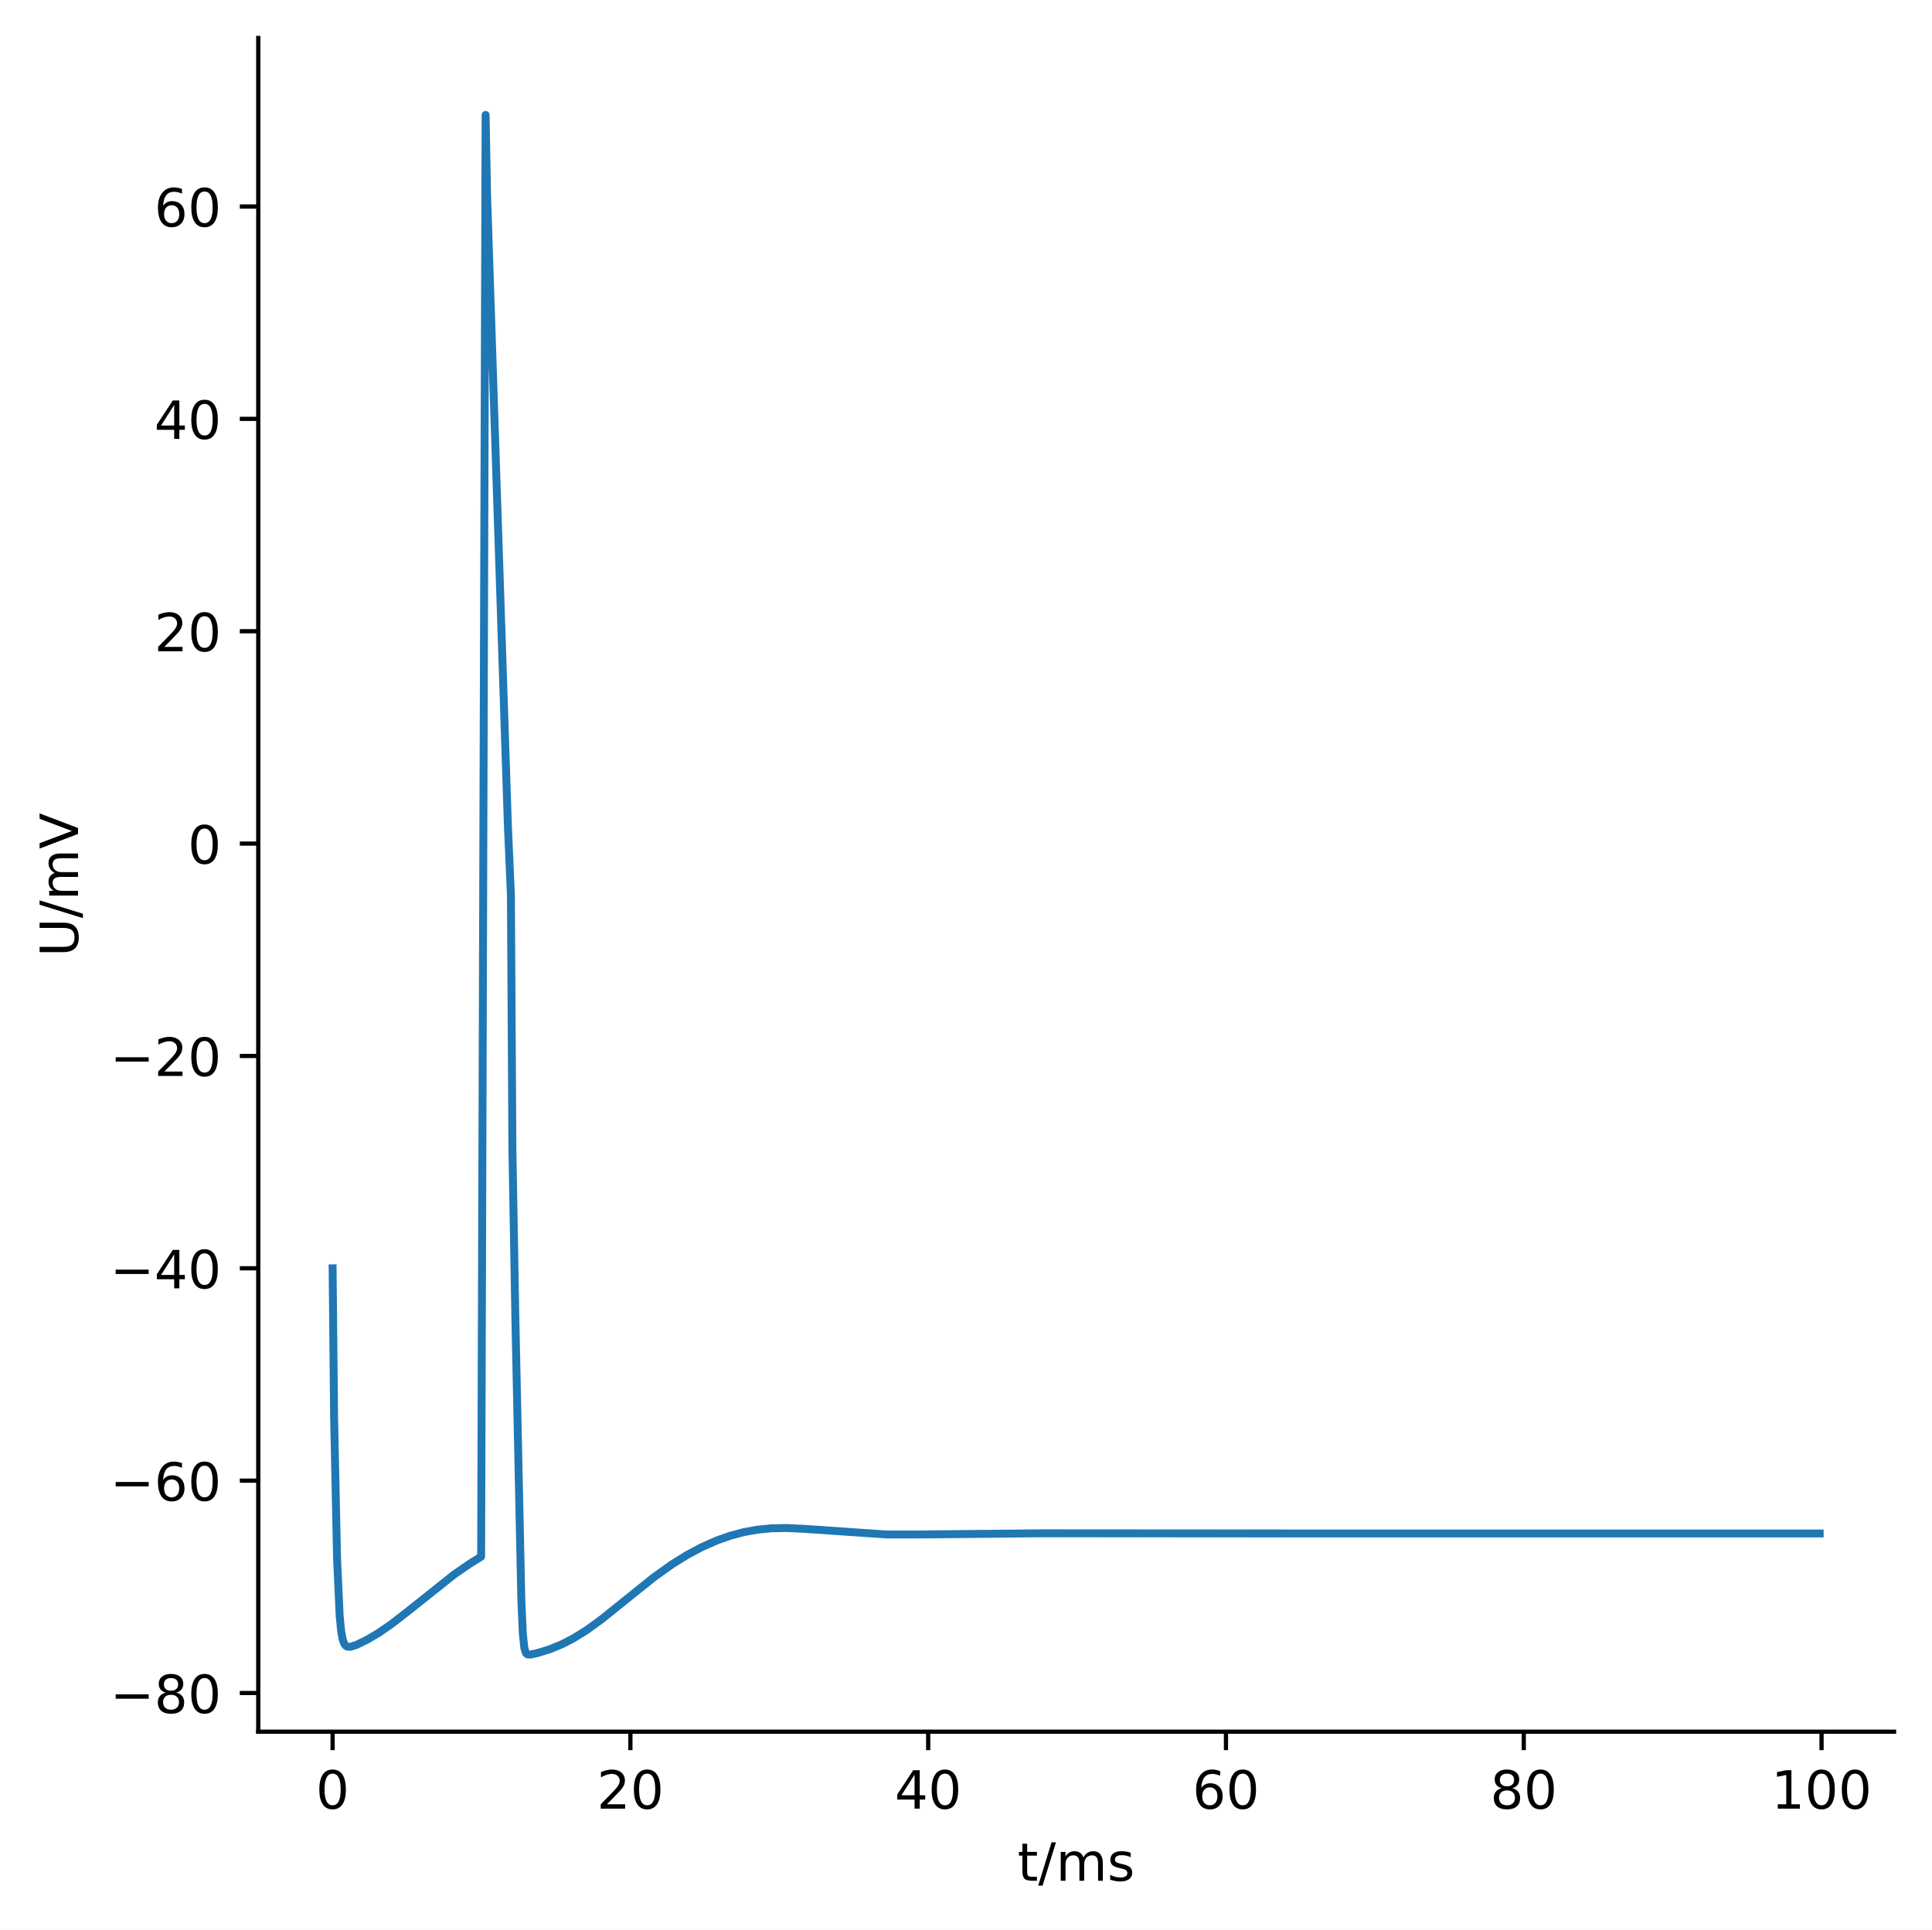
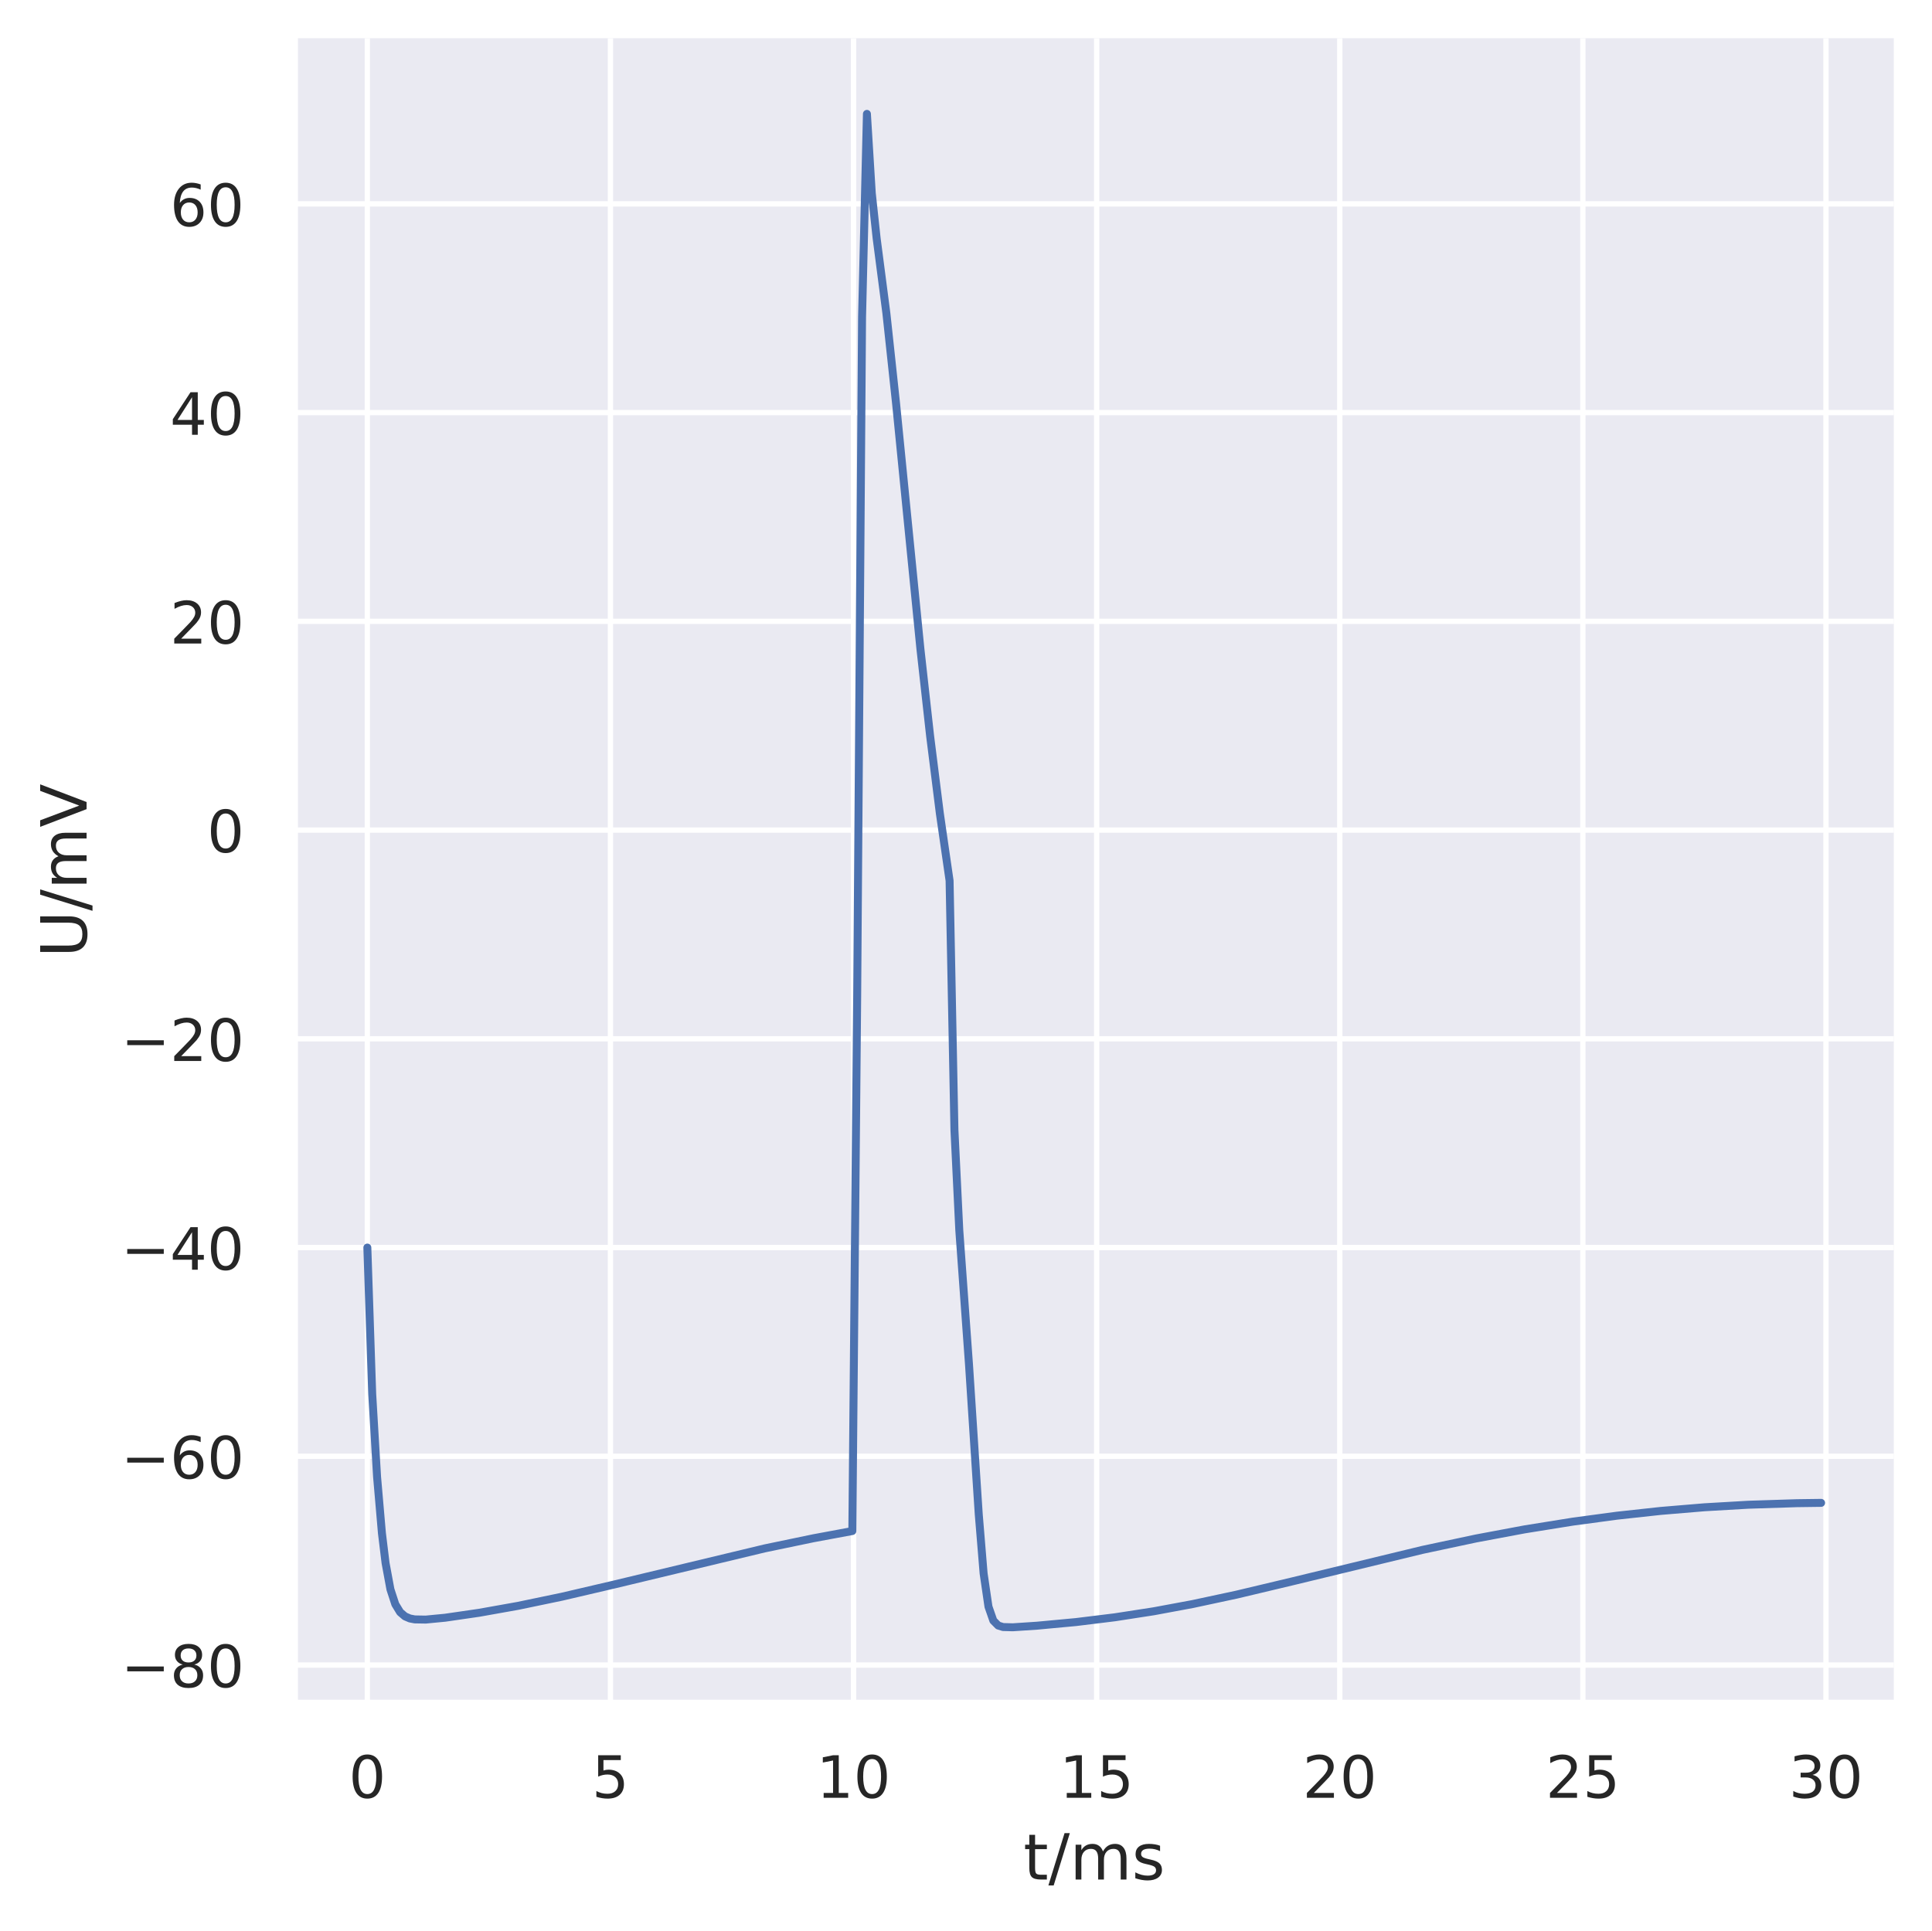
- <svg xmlns="http://www.w3.org/2000/svg" xmlns:xlink="http://www.w3.org/1999/xlink" height="366.076pt" version="1.1" viewBox="0 0 366.433 366.076" width="366.433pt">
+ <svg xmlns="http://www.w3.org/2000/svg" xmlns:xlink="http://www.w3.org/1999/xlink" height="363.94pt" version="1.1" viewBox="0 0 364.089 363.94" width="364.089pt">
  <defs>
    <style type="text/css">
*{stroke-linecap:butt;stroke-linejoin:round;}
  </style>
  </defs>
  <g id="figure_1">
    <g id="patch_1">
-       <path d="M 0 366.076  L 366.433 366.076  L 366.433 0  L 0 0  z " style="fill:#ffffff;" />
+       <path d="M 0 363.94  L 364.089 363.94  L 364.089 0  L 0 0  z " style="fill:#ffffff;" />
    </g>
    <g id="axes_1">
      <g id="patch_2">
-         <path d="M 48.983 328.52  L 359.233 328.52  L 359.233 7.2  L 48.983 7.2  z " style="fill:#ffffff;" />
+         <path d="M 55.529 320.98  L 356.889 320.98  L 356.889 7.2  L 55.529 7.2  z " style="fill:#eaeaf2;" />
      </g>
      <g id="matplotlib.axis_1">
        <g id="xtick_1">
          <g id="line2d_1">
-             <defs>
-               <path d="M 0 0  L 0 3.5  " id="m49bb8fd34e" style="stroke:#000000;stroke-width:0.8;" />
-             </defs>
-             <g>
-               <use style="stroke:#000000;stroke-width:0.8;" x="63.085" xlink:href="#m49bb8fd34e" y="328.52" />
-             </g>
+             <path clip-path="url(#p44c0473347)" d="M 69.227 320.98  L 69.227 7.2  " style="fill:none;stroke:#ffffff;stroke-linecap:round;" />
          </g>
          <g id="text_1">
            <defs>
              <path d="M 31.781 66.406  Q 24.172 66.406 20.328 58.906  Q 16.5 51.422 16.5 36.375  Q 16.5 21.391 20.328 13.891  Q 24.172 6.391 31.781 6.391  Q 39.453 6.391 43.281 13.891  Q 47.125 21.391 47.125 36.375  Q 47.125 51.422 43.281 58.906  Q 39.453 66.406 31.781 66.406  z M 31.781 74.219  Q 44.047 74.219 50.516 64.516  Q 56.984 54.828 56.984 36.375  Q 56.984 17.969 50.516 8.266  Q 44.047 -1.422 31.781 -1.422  Q 19.531 -1.422 13.062 8.266  Q 6.594 17.969 6.594 36.375  Q 6.594 54.828 13.062 64.516  Q 19.531 74.219 31.781 74.219  z " id="DejaVuSans-48" />
            </defs>
-             <g transform="translate(59.90384 343.1184)scale(0.1 -0.1)">
+             <g style="fill:#262626;" transform="translate(65.72771 338.8383)scale(0.11 -0.11)">
              <use xlink:href="#DejaVuSans-48" />
            </g>
          </g>
        </g>
        <g id="xtick_2">
          <g id="line2d_2">
-             <g>
-               <use style="stroke:#000000;stroke-width:0.8;" x="119.565" xlink:href="#m49bb8fd34e" y="328.52" />
-             </g>
+             <path clip-path="url(#p44c0473347)" d="M 115.04 320.98  L 115.04 7.2  " style="fill:none;stroke:#ffffff;stroke-linecap:round;" />
          </g>
          <g id="text_2">
            <defs>
-               <path d="M 19.188 8.297  L 53.609 8.297  L 53.609 0  L 7.328 0  L 7.328 8.297  Q 12.938 14.109 22.625 23.891  Q 32.328 33.688 34.812 36.531  Q 39.547 41.844 41.422 45.531  Q 43.312 49.219 43.312 52.781  Q 43.312 58.594 39.234 62.25  Q 35.156 65.922 28.609 65.922  Q 23.969 65.922 18.812 64.312  Q 13.672 62.703 7.812 59.422  L 7.812 69.391  Q 13.766 71.781 18.938 73  Q 24.125 74.219 28.422 74.219  Q 39.75 74.219 46.484 68.547  Q 53.219 62.891 53.219 53.422  Q 53.219 48.922 51.531 44.891  Q 49.859 40.875 45.406 35.406  Q 44.188 33.984 37.641 27.219  Q 31.109 20.453 19.188 8.297  z " id="DejaVuSans-50" />
-             </defs>
-             <g transform="translate(113.2023 343.1184)scale(0.1 -0.1)">
-               <use xlink:href="#DejaVuSans-50" />
-               <use x="63.623" xlink:href="#DejaVuSans-48" />
+               <path d="M 10.797 72.906  L 49.516 72.906  L 49.516 64.594  L 19.828 64.594  L 19.828 46.734  Q 21.969 47.469 24.109 47.828  Q 26.266 48.188 28.422 48.188  Q 40.625 48.188 47.75 41.5  Q 54.891 34.812 54.891 23.391  Q 54.891 11.625 47.562 5.094  Q 40.234 -1.422 26.906 -1.422  Q 22.312 -1.422 17.547 -0.641  Q 12.797 0.141 7.719 1.703  L 7.719 11.625  Q 12.109 9.234 16.797 8.062  Q 21.484 6.891 26.703 6.891  Q 35.156 6.891 40.078 11.328  Q 45.016 15.766 45.016 23.391  Q 45.016 31 40.078 35.438  Q 35.156 39.891 26.703 39.891  Q 22.75 39.891 18.812 39.016  Q 14.891 38.141 10.797 36.281  z " id="DejaVuSans-53" />
+             </defs>
+             <g style="fill:#262626;" transform="translate(111.541 338.8383)scale(0.11 -0.11)">
+               <use xlink:href="#DejaVuSans-53" />
            </g>
          </g>
        </g>
        <g id="xtick_3">
          <g id="line2d_3">
-             <g>
-               <use style="stroke:#000000;stroke-width:0.8;" x="176.044" xlink:href="#m49bb8fd34e" y="328.52" />
-             </g>
+             <path clip-path="url(#p44c0473347)" d="M 160.854 320.98  L 160.854 7.2  " style="fill:none;stroke:#ffffff;stroke-linecap:round;" />
          </g>
          <g id="text_3">
            <defs>
-               <path d="M 37.797 64.312  L 12.891 25.391  L 37.797 25.391  z M 35.203 72.906  L 47.609 72.906  L 47.609 25.391  L 58.016 25.391  L 58.016 17.188  L 47.609 17.188  L 47.609 0  L 37.797 0  L 37.797 17.188  L 4.891 17.188  L 4.891 26.703  z " id="DejaVuSans-52" />
-             </defs>
-             <g transform="translate(169.682 343.1184)scale(0.1 -0.1)">
-               <use xlink:href="#DejaVuSans-52" />
+               <path d="M 12.406 8.297  L 28.516 8.297  L 28.516 63.922  L 10.984 60.406  L 10.984 69.391  L 28.422 72.906  L 38.281 72.906  L 38.281 8.297  L 54.391 8.297  L 54.391 0  L 12.406 0  z " id="DejaVuSans-49" />
+             </defs>
+             <g style="fill:#262626;" transform="translate(153.855 338.8383)scale(0.11 -0.11)">
+               <use xlink:href="#DejaVuSans-49" />
              <use x="63.623" xlink:href="#DejaVuSans-48" />
            </g>
          </g>
        </g>
        <g id="xtick_4">
          <g id="line2d_4">
-             <g>
-               <use style="stroke:#000000;stroke-width:0.8;" x="232.524" xlink:href="#m49bb8fd34e" y="328.52" />
-             </g>
+             <path clip-path="url(#p44c0473347)" d="M 206.667 320.98  L 206.667 7.2  " style="fill:none;stroke:#ffffff;stroke-linecap:round;" />
          </g>
          <g id="text_4">
-             <defs>
-               <path d="M 33.016 40.375  Q 26.375 40.375 22.484 35.828  Q 18.609 31.297 18.609 23.391  Q 18.609 15.531 22.484 10.953  Q 26.375 6.391 33.016 6.391  Q 39.656 6.391 43.531 10.953  Q 47.406 15.531 47.406 23.391  Q 47.406 31.297 43.531 35.828  Q 39.656 40.375 33.016 40.375  z M 52.594 71.297  L 52.594 62.312  Q 48.875 64.062 45.094 64.984  Q 41.312 65.922 37.594 65.922  Q 27.828 65.922 22.672 59.328  Q 17.531 52.734 16.797 39.406  Q 19.672 43.656 24.016 45.922  Q 28.375 48.188 33.594 48.188  Q 44.578 48.188 50.953 41.516  Q 57.328 34.859 57.328 23.391  Q 57.328 12.156 50.688 5.359  Q 44.047 -1.422 33.016 -1.422  Q 20.359 -1.422 13.672 8.266  Q 6.984 17.969 6.984 36.375  Q 6.984 53.656 15.188 63.938  Q 23.391 74.219 37.203 74.219  Q 40.922 74.219 44.703 73.484  Q 48.484 72.75 52.594 71.297  z " id="DejaVuSans-54" />
-             </defs>
-             <g transform="translate(226.1617 343.1184)scale(0.1 -0.1)">
-               <use xlink:href="#DejaVuSans-54" />
-               <use x="63.623" xlink:href="#DejaVuSans-48" />
+             <g style="fill:#262626;" transform="translate(199.6683 338.8383)scale(0.11 -0.11)">
+               <use xlink:href="#DejaVuSans-49" />
+               <use x="63.623" xlink:href="#DejaVuSans-53" />
            </g>
          </g>
        </g>
        <g id="xtick_5">
          <g id="line2d_5">
-             <g>
-               <use style="stroke:#000000;stroke-width:0.8;" x="289.004" xlink:href="#m49bb8fd34e" y="328.52" />
-             </g>
+             <path clip-path="url(#p44c0473347)" d="M 252.48 320.98  L 252.48 7.2  " style="fill:none;stroke:#ffffff;stroke-linecap:round;" />
          </g>
          <g id="text_5">
            <defs>
-               <path d="M 31.781 34.625  Q 24.75 34.625 20.719 30.859  Q 16.703 27.094 16.703 20.516  Q 16.703 13.922 20.719 10.156  Q 24.75 6.391 31.781 6.391  Q 38.812 6.391 42.859 10.172  Q 46.922 13.969 46.922 20.516  Q 46.922 27.094 42.891 30.859  Q 38.875 34.625 31.781 34.625  z M 21.922 38.812  Q 15.578 40.375 12.031 44.719  Q 8.5 49.078 8.5 55.328  Q 8.5 64.062 14.719 69.141  Q 20.953 74.219 31.781 74.219  Q 42.672 74.219 48.875 69.141  Q 55.078 64.062 55.078 55.328  Q 55.078 49.078 51.531 44.719  Q 48 40.375 41.703 38.812  Q 48.828 37.156 52.797 32.312  Q 56.781 27.484 56.781 20.516  Q 56.781 9.906 50.312 4.234  Q 43.844 -1.422 31.781 -1.422  Q 19.734 -1.422 13.25 4.234  Q 6.781 9.906 6.781 20.516  Q 6.781 27.484 10.781 32.312  Q 14.797 37.156 21.922 38.812  z M 18.312 54.391  Q 18.312 48.734 21.844 45.562  Q 25.391 42.391 31.781 42.391  Q 38.141 42.391 41.719 45.562  Q 45.312 48.734 45.312 54.391  Q 45.312 60.062 41.719 63.234  Q 38.141 66.406 31.781 66.406  Q 25.391 66.406 21.844 63.234  Q 18.312 60.062 18.312 54.391  z " id="DejaVuSans-56" />
-             </defs>
-             <g transform="translate(282.6413 343.1184)scale(0.1 -0.1)">
-               <use xlink:href="#DejaVuSans-56" />
+               <path d="M 19.188 8.297  L 53.609 8.297  L 53.609 0  L 7.328 0  L 7.328 8.297  Q 12.938 14.109 22.625 23.891  Q 32.328 33.688 34.812 36.531  Q 39.547 41.844 41.422 45.531  Q 43.312 49.219 43.312 52.781  Q 43.312 58.594 39.234 62.25  Q 35.156 65.922 28.609 65.922  Q 23.969 65.922 18.812 64.312  Q 13.672 62.703 7.812 59.422  L 7.812 69.391  Q 13.766 71.781 18.938 73  Q 24.125 74.219 28.422 74.219  Q 39.75 74.219 46.484 68.547  Q 53.219 62.891 53.219 53.422  Q 53.219 48.922 51.531 44.891  Q 49.859 40.875 45.406 35.406  Q 44.188 33.984 37.641 27.219  Q 31.109 20.453 19.188 8.297  z " id="DejaVuSans-50" />
+             </defs>
+             <g style="fill:#262626;" transform="translate(245.4816 338.8383)scale(0.11 -0.11)">
+               <use xlink:href="#DejaVuSans-50" />
              <use x="63.623" xlink:href="#DejaVuSans-48" />
            </g>
          </g>
        </g>
        <g id="xtick_6">
          <g id="line2d_6">
-             <g>
-               <use style="stroke:#000000;stroke-width:0.8;" x="345.484" xlink:href="#m49bb8fd34e" y="328.52" />
-             </g>
+             <path clip-path="url(#p44c0473347)" d="M 298.294 320.98  L 298.294 7.2  " style="fill:none;stroke:#ffffff;stroke-linecap:round;" />
          </g>
          <g id="text_6">
-             <defs>
-               <path d="M 12.406 8.297  L 28.516 8.297  L 28.516 63.922  L 10.984 60.406  L 10.984 69.391  L 28.422 72.906  L 38.281 72.906  L 38.281 8.297  L 54.391 8.297  L 54.391 0  L 12.406 0  z " id="DejaVuSans-49" />
-             </defs>
-             <g transform="translate(335.9398 343.1184)scale(0.1 -0.1)">
-               <use xlink:href="#DejaVuSans-49" />
-               <use x="63.623" xlink:href="#DejaVuSans-48" />
-               <use x="127.246" xlink:href="#DejaVuSans-48" />
-             </g>
-           </g>
-         </g>
-         <g id="text_7">
+             <g style="fill:#262626;" transform="translate(291.2949 338.8383)scale(0.11 -0.11)">
+               <use xlink:href="#DejaVuSans-50" />
+               <use x="63.623" xlink:href="#DejaVuSans-53" />
+             </g>
+           </g>
+         </g>
+         <g id="xtick_7">
+           <g id="line2d_7">
+             <path clip-path="url(#p44c0473347)" d="M 344.107 320.98  L 344.107 7.2  " style="fill:none;stroke:#ffffff;stroke-linecap:round;" />
+           </g>
+           <g id="text_7">
+             <defs>
+               <path d="M 40.578 39.312  Q 47.656 37.797 51.625 33  Q 55.609 28.219 55.609 21.188  Q 55.609 10.406 48.188 4.484  Q 40.766 -1.422 27.094 -1.422  Q 22.516 -1.422 17.656 -0.516  Q 12.797 0.391 7.625 2.203  L 7.625 11.719  Q 11.719 9.328 16.594 8.109  Q 21.484 6.891 26.812 6.891  Q 36.078 6.891 40.938 10.547  Q 45.797 14.203 45.797 21.188  Q 45.797 27.641 41.281 31.266  Q 36.766 34.906 28.719 34.906  L 20.219 34.906  L 20.219 43.016  L 29.109 43.016  Q 36.375 43.016 40.234 45.922  Q 44.094 48.828 44.094 54.297  Q 44.094 59.906 40.109 62.906  Q 36.141 65.922 28.719 65.922  Q 24.656 65.922 20.016 65.031  Q 15.375 64.156 9.812 62.312  L 9.812 71.094  Q 15.438 72.656 20.344 73.438  Q 25.25 74.219 29.594 74.219  Q 40.828 74.219 47.359 69.109  Q 53.906 64.016 53.906 55.328  Q 53.906 49.266 50.438 45.094  Q 46.969 40.922 40.578 39.312  z " id="DejaVuSans-51" />
+             </defs>
+             <g style="fill:#262626;" transform="translate(337.1082 338.8383)scale(0.11 -0.11)">
+               <use xlink:href="#DejaVuSans-51" />
+               <use x="63.623" xlink:href="#DejaVuSans-48" />
+             </g>
+           </g>
+         </g>
+         <g id="text_8">
          <defs>
            <path d="M 18.312 70.219  L 18.312 54.688  L 36.812 54.688  L 36.812 47.703  L 18.312 47.703  L 18.312 18.016  Q 18.312 11.328 20.141 9.422  Q 21.969 7.516 27.594 7.516  L 36.812 7.516  L 36.812 0  L 27.594 0  Q 17.188 0 13.234 3.875  Q 9.281 7.766 9.281 18.016  L 9.281 47.703  L 2.688 47.703  L 2.688 54.688  L 9.281 54.688  L 9.281 70.219  z " id="DejaVuSans-116" />
            <path d="M 25.391 72.906  L 33.688 72.906  L 8.297 -9.281  L 0 -9.281  z " id="DejaVuSans-47" />
            <path d="M 52 44.188  Q 55.375 50.25 60.062 53.125  Q 64.75 56 71.094 56  Q 79.641 56 84.281 50.016  Q 88.922 44.047 88.922 33.016  L 88.922 0  L 79.891 0  L 79.891 32.719  Q 79.891 40.578 77.094 44.375  Q 74.312 48.188 68.609 48.188  Q 61.625 48.188 57.562 43.547  Q 53.516 38.922 53.516 30.906  L 53.516 0  L 44.484 0  L 44.484 32.719  Q 44.484 40.625 41.703 44.406  Q 38.922 48.188 33.109 48.188  Q 26.219 48.188 22.156 43.531  Q 18.109 38.875 18.109 30.906  L 18.109 0  L 9.078 0  L 9.078 54.688  L 18.109 54.688  L 18.109 46.188  Q 21.188 51.219 25.484 53.609  Q 29.781 56 35.688 56  Q 41.656 56 45.828 52.969  Q 50 49.953 52 44.188  z " id="DejaVuSans-109" />
            <path d="M 44.281 53.078  L 44.281 44.578  Q 40.484 46.531 36.375 47.5  Q 32.281 48.484 27.875 48.484  Q 21.188 48.484 17.844 46.438  Q 14.5 44.391 14.5 40.281  Q 14.5 37.156 16.891 35.375  Q 19.281 33.594 26.516 31.984  L 29.594 31.297  Q 39.156 29.25 43.188 25.516  Q 47.219 21.781 47.219 15.094  Q 47.219 7.469 41.188 3.016  Q 35.156 -1.422 24.609 -1.422  Q 20.219 -1.422 15.453 -0.562  Q 10.688 0.297 5.422 2  L 5.422 11.281  Q 10.406 8.688 15.234 7.391  Q 20.062 6.109 24.812 6.109  Q 31.156 6.109 34.562 8.281  Q 37.984 10.453 37.984 14.406  Q 37.984 18.062 35.516 20.016  Q 33.062 21.969 24.703 23.781  L 21.578 24.516  Q 13.234 26.266 9.516 29.906  Q 5.812 33.547 5.812 39.891  Q 5.812 47.609 11.281 51.797  Q 16.75 56 26.812 56  Q 31.781 56 36.172 55.266  Q 40.578 54.547 44.281 53.078  z " id="DejaVuSans-115" />
          </defs>
-           <g transform="translate(192.9883 356.7966)scale(0.1 -0.1)">
+           <g style="fill:#262626;" transform="translate(192.8655 354.2441)scale(0.12 -0.12)">
            <use xlink:href="#DejaVuSans-116" />
            <use x="39.209" xlink:href="#DejaVuSans-47" />
            <use x="72.9" xlink:href="#DejaVuSans-109" />
            <use x="170.312" xlink:href="#DejaVuSans-115" />
          </g>
        </g>
      </g>
      <g id="matplotlib.axis_2">
        <g id="ytick_1">
-           <g id="line2d_7">
-             <defs>
-               <path d="M 0 0  L -3.5 0  " id="m52d6302f9e" style="stroke:#000000;stroke-width:0.8;" />
-             </defs>
-             <g>
-               <use style="stroke:#000000;stroke-width:0.8;" x="48.983" xlink:href="#m52d6302f9e" y="321.184" />
-             </g>
-           </g>
-           <g id="text_8">
+           <g id="line2d_8">
+             <path clip-path="url(#p44c0473347)" d="M 55.529 313.816  L 356.889 313.816  " style="fill:none;stroke:#ffffff;stroke-linecap:round;" />
+           </g>
+           <g id="text_9">
            <defs>
              <path d="M 10.594 35.5  L 73.188 35.5  L 73.188 27.203  L 10.594 27.203  z " id="DejaVuSans-8722" />
-             </defs>
-             <g transform="translate(20.87813 324.983)scale(0.1 -0.1)">
+               <path d="M 31.781 34.625  Q 24.75 34.625 20.719 30.859  Q 16.703 27.094 16.703 20.516  Q 16.703 13.922 20.719 10.156  Q 24.75 6.391 31.781 6.391  Q 38.812 6.391 42.859 10.172  Q 46.922 13.969 46.922 20.516  Q 46.922 27.094 42.891 30.859  Q 38.875 34.625 31.781 34.625  z M 21.922 38.812  Q 15.578 40.375 12.031 44.719  Q 8.5 49.078 8.5 55.328  Q 8.5 64.062 14.719 69.141  Q 20.953 74.219 31.781 74.219  Q 42.672 74.219 48.875 69.141  Q 55.078 64.062 55.078 55.328  Q 55.078 49.078 51.531 44.719  Q 48 40.375 41.703 38.812  Q 48.828 37.156 52.797 32.312  Q 56.781 27.484 56.781 20.516  Q 56.781 9.906 50.312 4.234  Q 43.844 -1.422 31.781 -1.422  Q 19.734 -1.422 13.25 4.234  Q 6.781 9.906 6.781 20.516  Q 6.781 27.484 10.781 32.312  Q 14.797 37.156 21.922 38.812  z M 18.312 54.391  Q 18.312 48.734 21.844 45.562  Q 25.391 42.391 31.781 42.391  Q 38.141 42.391 41.719 45.562  Q 45.312 48.734 45.312 54.391  Q 45.312 60.062 41.719 63.234  Q 38.141 66.406 31.781 66.406  Q 25.391 66.406 21.844 63.234  Q 18.312 60.062 18.312 54.391  z " id="DejaVuSans-56" />
+             </defs>
+             <g style="fill:#262626;" transform="translate(22.81375 317.995)scale(0.11 -0.11)">
              <use xlink:href="#DejaVuSans-8722" />
              <use x="83.789" xlink:href="#DejaVuSans-56" />
              <use x="147.412" xlink:href="#DejaVuSans-48" />
            </g>
          </g>
        </g>
        <g id="ytick_2">
-           <g id="line2d_8">
-             <g>
-               <use style="stroke:#000000;stroke-width:0.8;" x="48.983" xlink:href="#m52d6302f9e" y="280.897" />
-             </g>
-           </g>
-           <g id="text_9">
-             <g transform="translate(20.87813 284.6958)scale(0.1 -0.1)">
+           <g id="line2d_9">
+             <path clip-path="url(#p44c0473347)" d="M 55.529 274.474  L 356.889 274.474  " style="fill:none;stroke:#ffffff;stroke-linecap:round;" />
+           </g>
+           <g id="text_10">
+             <defs>
+               <path d="M 33.016 40.375  Q 26.375 40.375 22.484 35.828  Q 18.609 31.297 18.609 23.391  Q 18.609 15.531 22.484 10.953  Q 26.375 6.391 33.016 6.391  Q 39.656 6.391 43.531 10.953  Q 47.406 15.531 47.406 23.391  Q 47.406 31.297 43.531 35.828  Q 39.656 40.375 33.016 40.375  z M 52.594 71.297  L 52.594 62.312  Q 48.875 64.062 45.094 64.984  Q 41.312 65.922 37.594 65.922  Q 27.828 65.922 22.672 59.328  Q 17.531 52.734 16.797 39.406  Q 19.672 43.656 24.016 45.922  Q 28.375 48.188 33.594 48.188  Q 44.578 48.188 50.953 41.516  Q 57.328 34.859 57.328 23.391  Q 57.328 12.156 50.688 5.359  Q 44.047 -1.422 33.016 -1.422  Q 20.359 -1.422 13.672 8.266  Q 6.984 17.969 6.984 36.375  Q 6.984 53.656 15.188 63.938  Q 23.391 74.219 37.203 74.219  Q 40.922 74.219 44.703 73.484  Q 48.484 72.75 52.594 71.297  z " id="DejaVuSans-54" />
+             </defs>
+             <g style="fill:#262626;" transform="translate(22.81375 278.6532)scale(0.11 -0.11)">
              <use xlink:href="#DejaVuSans-8722" />
              <use x="83.789" xlink:href="#DejaVuSans-54" />
              <use x="147.412" xlink:href="#DejaVuSans-48" />
            </g>
          </g>
        </g>
        <g id="ytick_3">
-           <g id="line2d_9">
-             <g>
-               <use style="stroke:#000000;stroke-width:0.8;" x="48.983" xlink:href="#m52d6302f9e" y="240.609" />
-             </g>
-           </g>
-           <g id="text_10">
-             <g transform="translate(20.87813 244.4087)scale(0.1 -0.1)">
+           <g id="line2d_10">
+             <path clip-path="url(#p44c0473347)" d="M 55.529 235.132  L 356.889 235.132  " style="fill:none;stroke:#ffffff;stroke-linecap:round;" />
+           </g>
+           <g id="text_11">
+             <defs>
+               <path d="M 37.797 64.312  L 12.891 25.391  L 37.797 25.391  z M 35.203 72.906  L 47.609 72.906  L 47.609 25.391  L 58.016 25.391  L 58.016 17.188  L 47.609 17.188  L 47.609 0  L 37.797 0  L 37.797 17.188  L 4.891 17.188  L 4.891 26.703  z " id="DejaVuSans-52" />
+             </defs>
+             <g style="fill:#262626;" transform="translate(22.81375 239.3115)scale(0.11 -0.11)">
              <use xlink:href="#DejaVuSans-8722" />
              <use x="83.789" xlink:href="#DejaVuSans-52" />
              <use x="147.412" xlink:href="#DejaVuSans-48" />
            </g>
          </g>
        </g>
        <g id="ytick_4">
-           <g id="line2d_10">
-             <g>
-               <use style="stroke:#000000;stroke-width:0.8;" x="48.983" xlink:href="#m52d6302f9e" y="200.322" />
-             </g>
-           </g>
-           <g id="text_11">
-             <g transform="translate(20.87813 204.1215)scale(0.1 -0.1)">
+           <g id="line2d_11">
+             <path clip-path="url(#p44c0473347)" d="M 55.529 195.791  L 356.889 195.791  " style="fill:none;stroke:#ffffff;stroke-linecap:round;" />
+           </g>
+           <g id="text_12">
+             <g style="fill:#262626;" transform="translate(22.81375 199.9697)scale(0.11 -0.11)">
              <use xlink:href="#DejaVuSans-8722" />
              <use x="83.789" xlink:href="#DejaVuSans-50" />
              <use x="147.412" xlink:href="#DejaVuSans-48" />
            </g>
          </g>
        </g>
        <g id="ytick_5">
-           <g id="line2d_11">
-             <g>
-               <use style="stroke:#000000;stroke-width:0.8;" x="48.983" xlink:href="#m52d6302f9e" y="160.035" />
-             </g>
-           </g>
-           <g id="text_12">
-             <g transform="translate(35.62031 163.8343)scale(0.1 -0.1)">
+           <g id="line2d_12">
+             <path clip-path="url(#p44c0473347)" d="M 55.529 156.449  L 356.889 156.449  " style="fill:none;stroke:#ffffff;stroke-linecap:round;" />
+           </g>
+           <g id="text_13">
+             <g style="fill:#262626;" transform="translate(39.03016 160.6279)scale(0.11 -0.11)">
              <use xlink:href="#DejaVuSans-48" />
            </g>
          </g>
        </g>
        <g id="ytick_6">
-           <g id="line2d_12">
-             <g>
-               <use style="stroke:#000000;stroke-width:0.8;" x="48.983" xlink:href="#m52d6302f9e" y="119.748" />
-             </g>
-           </g>
-           <g id="text_13">
-             <g transform="translate(29.25781 123.5472)scale(0.1 -0.1)">
+           <g id="line2d_13">
+             <path clip-path="url(#p44c0473347)" d="M 55.529 117.107  L 356.889 117.107  " style="fill:none;stroke:#ffffff;stroke-linecap:round;" />
+           </g>
+           <g id="text_14">
+             <g style="fill:#262626;" transform="translate(32.03141 121.2861)scale(0.11 -0.11)">
              <use xlink:href="#DejaVuSans-50" />
              <use x="63.623" xlink:href="#DejaVuSans-48" />
            </g>
          </g>
        </g>
        <g id="ytick_7">
-           <g id="line2d_13">
-             <g>
-               <use style="stroke:#000000;stroke-width:0.8;" x="48.983" xlink:href="#m52d6302f9e" y="79.461" />
-             </g>
-           </g>
-           <g id="text_14">
-             <g transform="translate(29.25781 83.26003)scale(0.1 -0.1)">
+           <g id="line2d_14">
+             <path clip-path="url(#p44c0473347)" d="M 55.529 77.765  L 356.889 77.765  " style="fill:none;stroke:#ffffff;stroke-linecap:round;" />
+           </g>
+           <g id="text_15">
+             <g style="fill:#262626;" transform="translate(32.03141 81.94436)scale(0.11 -0.11)">
              <use xlink:href="#DejaVuSans-52" />
              <use x="63.623" xlink:href="#DejaVuSans-48" />
            </g>
          </g>
        </g>
        <g id="ytick_8">
-           <g id="line2d_14">
-             <g>
-               <use style="stroke:#000000;stroke-width:0.8;" x="48.983" xlink:href="#m52d6302f9e" y="39.174" />
-             </g>
-           </g>
-           <g id="text_15">
-             <g transform="translate(29.25781 42.97287)scale(0.1 -0.1)">
+           <g id="line2d_15">
+             <path clip-path="url(#p44c0473347)" d="M 55.529 38.423  L 356.889 38.423  " style="fill:none;stroke:#ffffff;stroke-linecap:round;" />
+           </g>
+           <g id="text_16">
+             <g style="fill:#262626;" transform="translate(32.03141 42.60258)scale(0.11 -0.11)">
              <use xlink:href="#DejaVuSans-54" />
              <use x="63.623" xlink:href="#DejaVuSans-48" />
            </g>
          </g>
        </g>
-         <g id="text_16">
+         <g id="text_17">
          <defs>
            <path d="M 8.688 72.906  L 18.609 72.906  L 18.609 28.609  Q 18.609 16.891 22.844 11.734  Q 27.094 6.594 36.625 6.594  Q 46.094 6.594 50.344 11.734  Q 54.594 16.891 54.594 28.609  L 54.594 72.906  L 64.5 72.906  L 64.5 27.391  Q 64.5 13.141 57.438 5.859  Q 50.391 -1.422 36.625 -1.422  Q 22.797 -1.422 15.734 5.859  Q 8.688 13.141 8.688 27.391  z " id="DejaVuSans-85" />
            <path d="M 28.609 0  L 0.781 72.906  L 11.078 72.906  L 34.188 11.531  L 57.328 72.906  L 67.578 72.906  L 39.797 0  z " id="DejaVuSans-86" />
          </defs>
-           <g transform="translate(14.79844 181.4944)rotate(-90)scale(0.1 -0.1)">
+           <g style="fill:#262626;" transform="translate(16.31812 180.4512)rotate(-90)scale(0.12 -0.12)">
            <use xlink:href="#DejaVuSans-85" />
            <use x="73.193" xlink:href="#DejaVuSans-47" />
            <use x="106.885" xlink:href="#DejaVuSans-109" />
            <use x="204.297" xlink:href="#DejaVuSans-86" />
          </g>
        </g>
      </g>
-       <g id="line2d_15">
-         <path clip-path="url(#pea632d05c8)" d="M 63.085 240.609  L 63.367 268.853  L 63.932 295.739  L 64.426 306.581  L 64.709 309.451  L 64.991 310.993  L 65.274 311.795  L 65.556 312.195  L 65.838 312.377  L 66.474 312.413  L 67.603 312.053  L 69.58 311.098  L 71.839 309.76  L 74.381 308  L 77.699 305.416  L 86.171 298.668  L 89.278 296.532  L 91.254 295.321  L 92.102 21.805  L 92.384 37.119  L 96.338 156.821  L 96.902 169.79  L 97.185 217.926  L 97.749 250.101  L 98.879 303.502  L 99.161 309.921  L 99.444 312.611  L 99.726 313.557  L 100.009 313.849  L 100.573 313.899  L 101.985 313.589  L 104.245 312.89  L 106.504 311.968  L 108.763 310.807  L 111.305 309.222  L 114.129 307.17  L 118.153 303.93  L 124.083 299.173  L 127.472 296.762  L 130.296 295.005  L 133.12 293.497  L 135.944 292.249  L 138.485 291.352  L 141.027 290.671  L 143.569 290.205  L 146.393 289.93  L 149.217 289.879  L 152.605 290.041  L 168.137 291.107  L 174.632 291.1  L 197.789 290.879  L 249.468 290.915  L 345.131 290.916  L 345.131 290.916  " style="fill:none;stroke:#1f77b4;stroke-linecap:square;stroke-width:1.5;" />
+       <g id="line2d_16">
+         <path clip-path="url(#p44c0473347)" d="M 69.227 235.132  L 70.143 262.713  L 71.06 278.343  L 71.976 288.969  L 72.663 294.611  L 73.579 299.555  L 74.496 302.359  L 75.412 303.864  L 76.328 304.647  L 77.244 305.039  L 78.161 305.215  L 80.222 305.251  L 83.887 304.899  L 90.301 303.967  L 97.631 302.66  L 105.878 300.941  L 115.728 298.641  L 144.132 291.828  L 153.295 289.921  L 160.625 288.56  L 161.541 187.364  L 162.457 59.752  L 163.373 21.463  L 164.29 36.417  L 165.206 44.934  L 167.039 59.029  L 168.871 76.094  L 173.452 122.289  L 175.285 138.732  L 177.117 153.31  L 178.95 165.974  L 179.866 212.981  L 180.783 231.902  L 182.615 257.252  L 184.448 285.413  L 185.364 296.549  L 186.28 302.817  L 187.196 305.445  L 188.113 306.368  L 189.029 306.654  L 190.861 306.702  L 195.443 306.399  L 202.773 305.717  L 210.103 304.816  L 217.433 303.683  L 224.763 302.32  L 233.01 300.552  L 243.318 298.1  L 268.057 292.115  L 278.136 289.968  L 287.298 288.251  L 296.461 286.779  L 304.708 285.67  L 312.954 284.771  L 321.2 284.082  L 329.447 283.605  L 338.609 283.312  L 343.191 283.251  L 343.191 283.251  " style="fill:none;stroke:#4c72b0;stroke-linecap:round;stroke-width:1.5;" />
      </g>
      <g id="patch_3">
-         <path d="M 48.983 328.52  L 48.983 7.2  " style="fill:none;stroke:#000000;stroke-linecap:square;stroke-linejoin:miter;stroke-width:0.8;" />
+         <path d="M 55.529 320.98  L 55.529 7.2  " style="fill:none;stroke:#ffffff;stroke-linecap:square;stroke-linejoin:miter;stroke-width:1.25;" />
      </g>
      <g id="patch_4">
-         <path d="M 48.983 328.52  L 359.233 328.52  " style="fill:none;stroke:#000000;stroke-linecap:square;stroke-linejoin:miter;stroke-width:0.8;" />
+         <path d="M 55.529 320.98  L 356.889 320.98  " style="fill:none;stroke:#ffffff;stroke-linecap:square;stroke-linejoin:miter;stroke-width:1.25;" />
      </g>
    </g>
  </g>
  <defs>
-     <clipPath id="pea632d05c8">
-       <rect height="321.32" width="310.25" x="48.983" y="7.2" />
+     <clipPath id="p44c0473347">
+       <rect height="313.78" width="301.36" x="55.529" y="7.2" />
    </clipPath>
  </defs>
</svg>
